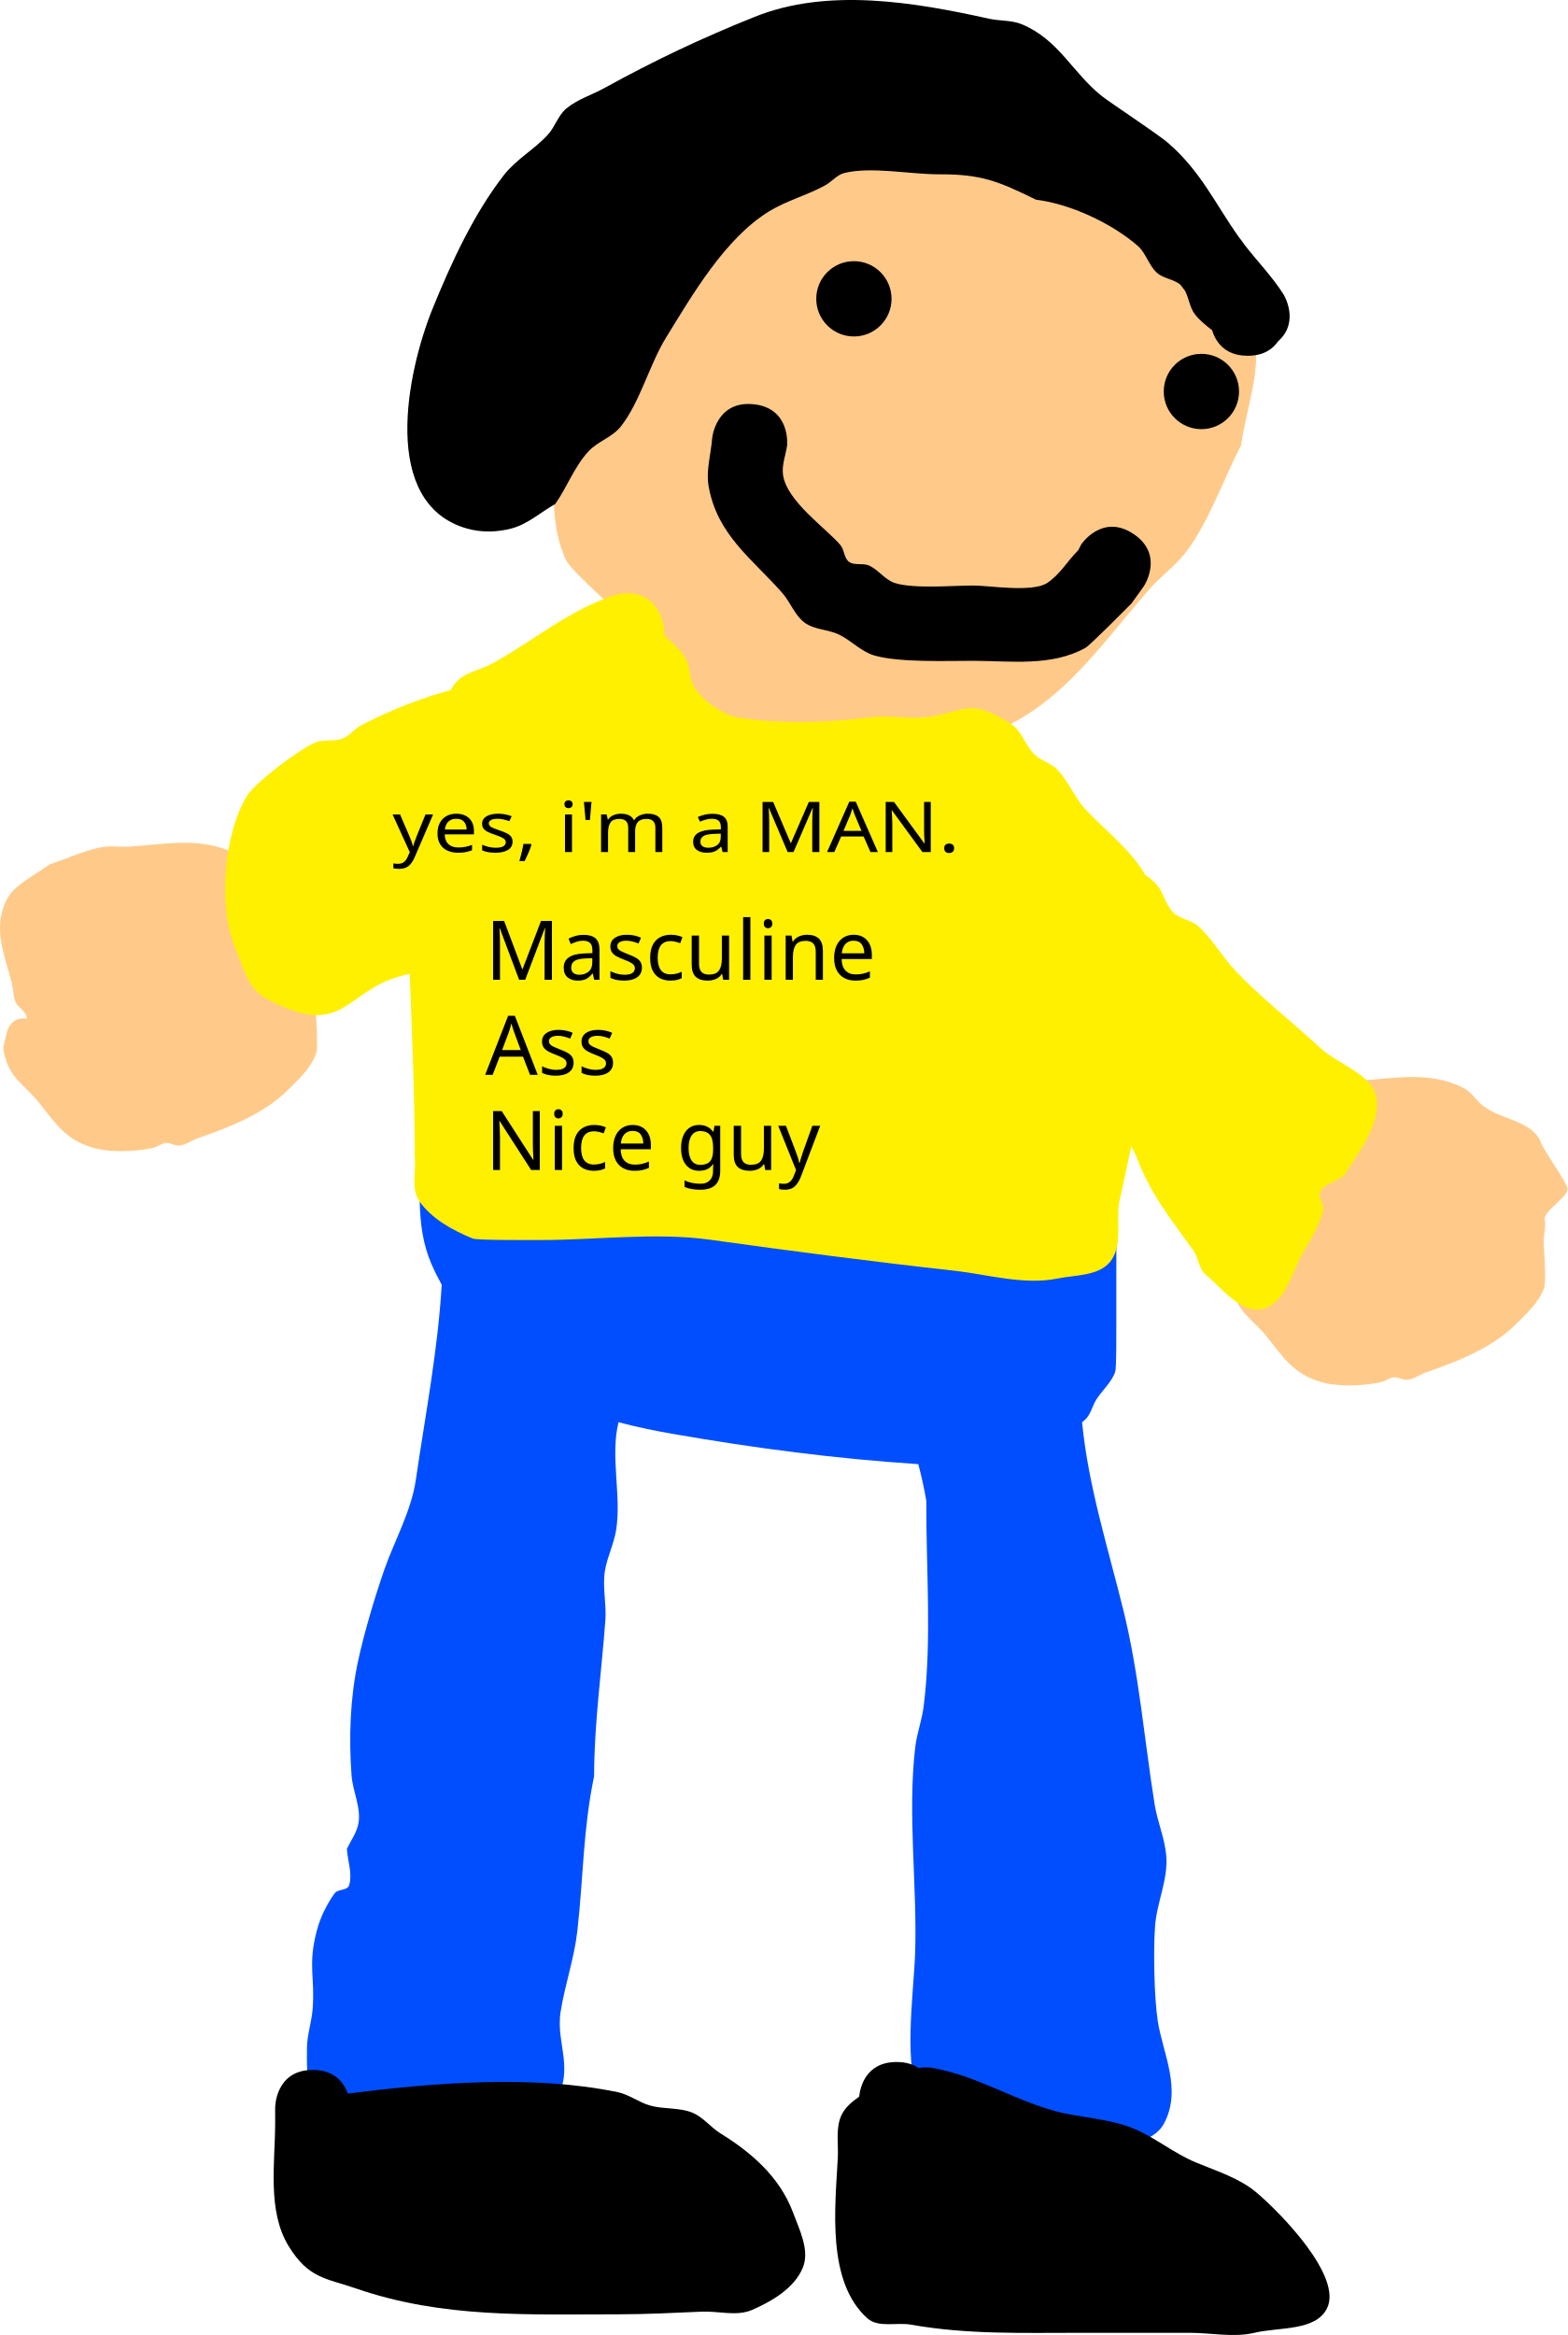
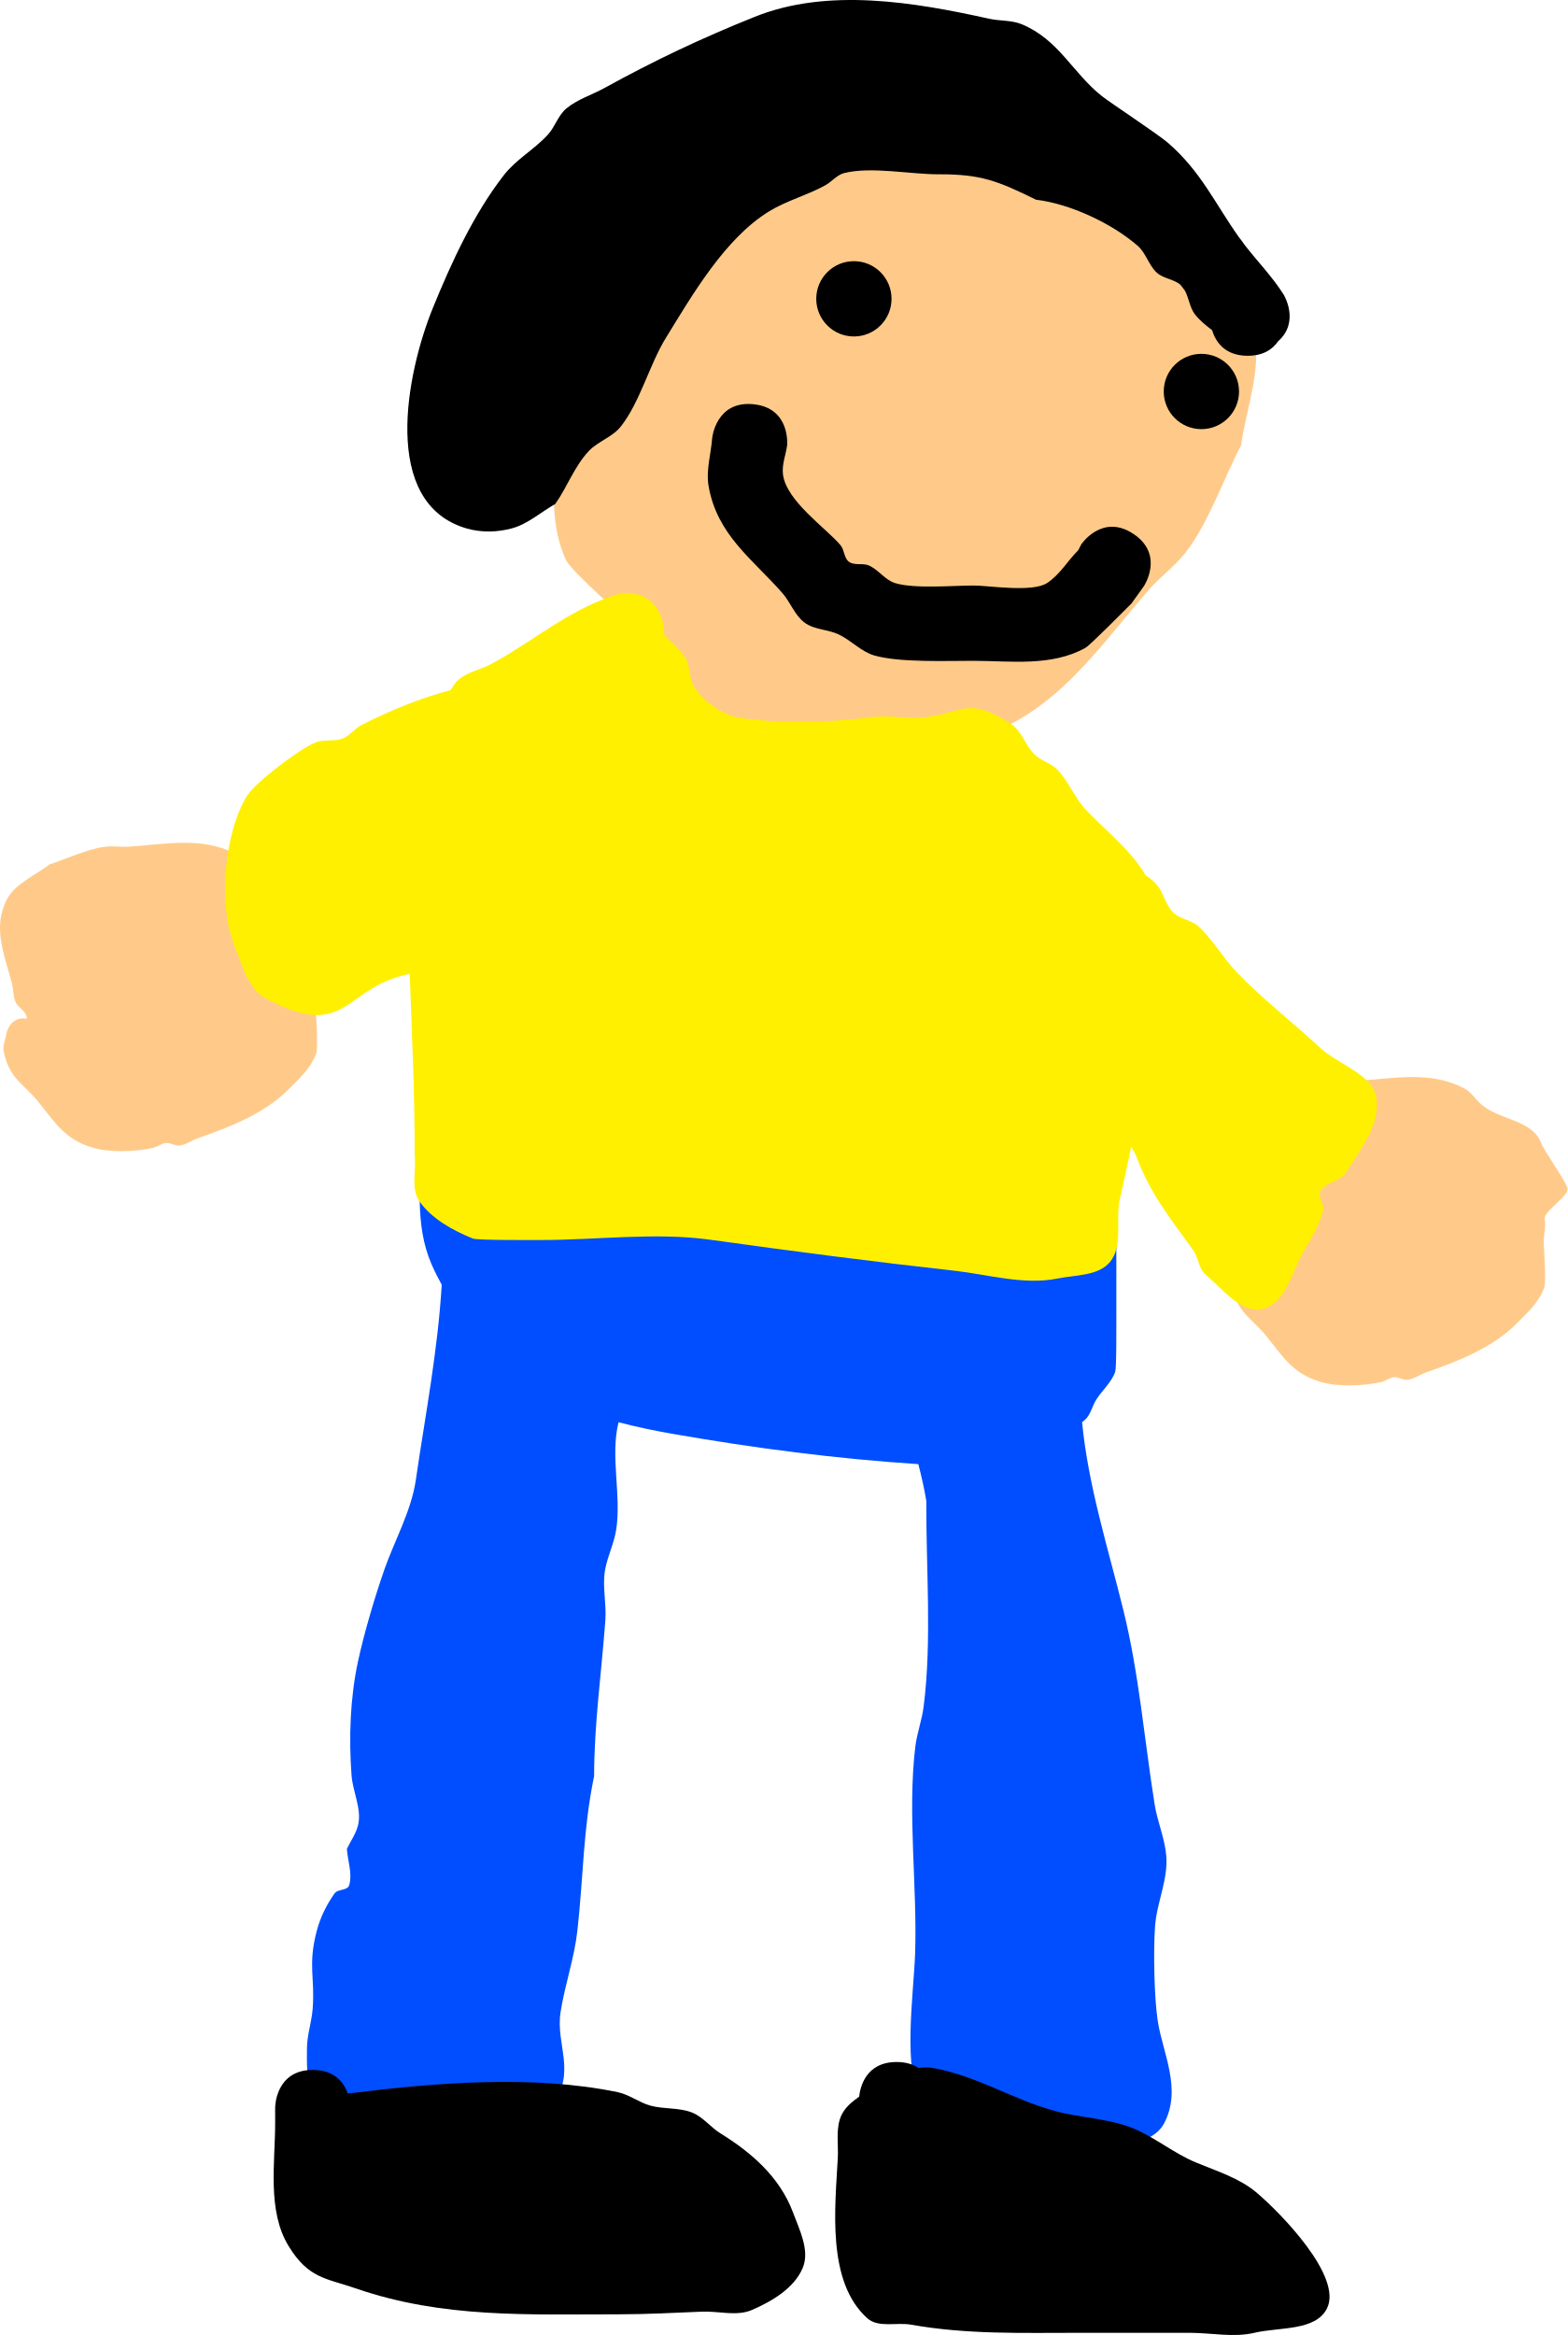
<svg xmlns="http://www.w3.org/2000/svg" version="1.1" width="156.162" height="232.58" viewBox="0,0,156.162,232.58">
-   <g transform="translate(-161.9188,-72.84776)">
-     <g data-paper-data="{&quot;isPaintingLayer&quot;:true}" fill-rule="nonzero" stroke="none" stroke-linecap="butt" stroke-linejoin="miter" stroke-miterlimit="10" stroke-dasharray="" stroke-dashoffset="0" style="mix-blend-mode: normal">
-       <path d="M273.834,233.258c1.567,6.38 2.074,12.829 3.106,19.312c0.275,1.727 0.998,3.341 1.156,5.089c0.215,2.378 -0.94,4.666 -1.113,7.049c-0.171,2.354 -0.1,6.994 0.264,9.411c0.484,3.211 2.46,6.824 0.623,10.251c-0.808,1.508 -2.606,1.739 -3.908,2.609c-2.15,0.005 -4.321,0.376 -6.449,0.014c-3.141,-0.535 -6.536,-2.768 -9.729,-3.626c-1.357,-0.365 -3.285,0.304 -4.074,-1.076c-1.906,-3.337 -0.772,-10.812 -0.632,-14.822c0.235,-6.725 -0.778,-13.959 0.02,-20.622c0.163,-1.36 0.657,-2.642 0.83,-4c0.841,-6.602 0.234,-13.826 0.268,-20.506c-0.208,-1.234 -0.481,-2.453 -0.796,-3.656c-8.311,-0.545 -16.259,-1.586 -24.433,-3.009c-1.61,-0.28 -3.526,-0.661 -5.432,-1.164c-0.846,3.421 0.307,7.283 -0.237,10.727c-0.218,1.381 -0.865,2.625 -1.106,4c-0.287,1.63 0.155,3.339 0.032,4.998c-0.385,5.209 -1.116,10.304 -1.122,15.526c-1.108,5.341 -1.056,9.922 -1.666,15.391c-0.307,2.753 -1.24,5.357 -1.67,8.085c-0.523,3.313 1.634,5.945 -0.871,9.384c-1.056,1.45 -3.12,0.992 -4.72,1.08c-0.939,0.052 -1.83,-0.562 -2.766,-0.667c-2.244,-0.252 -6.23,-0.543 -8.429,0.174c-1.475,0.481 -2.738,2.515 -4.231,2.124c-1.661,-0.434 -2.838,-2.452 -3.718,-4.204c-0.617,-1.23 -0.538,-2.827 -0.533,-4.264c0.005,-1.319 0.461,-2.586 0.565,-3.899c0.251,-3.2 -0.494,-4.343 0.408,-7.789c0.357,-1.363 0.997,-2.634 1.766,-3.722c0.355,-0.503 1.304,-0.242 1.478,-0.868c0.316,-1.135 -0.16,-2.387 -0.241,-3.58c0.369,-0.778 0.889,-1.477 1.106,-2.333c0.41,-1.613 -0.518,-3.321 -0.642,-5.001c-0.276,-3.739 -0.14,-7.685 0.639,-11.316c0.625,-2.913 1.727,-6.589 2.648,-9.219c0.978,-2.794 2.666,-5.8 3.11,-8.837c0.957,-6.549 2.19,-12.86 2.587,-19.481c-0.397,-0.721 -0.744,-1.425 -1.03,-2.085c-1.69,-3.901 -1.058,-8.254 -1.027,-12.324c1.078,-3.276 3.058,-5.85 4.65,-8.938l0.907,-1.515c0,0 1.392,-2.31 4.175,-1.155c0.364,0.151 0.656,0.321 0.889,0.504c4.257,-0.576 8.608,-0.318 12.932,-0.318c6.824,0 13.493,-0.116 20.21,0.962c1.707,0.274 3.511,-0.047 5.206,0.272c0.725,0.137 1.218,0.759 1.936,0.918c0.713,0.158 1.501,-0.161 2.213,0c2.642,0.596 2.868,1.317 5.668,1.295c1.978,-0.182 8.008,-0.89 9.423,0.183c1.638,1.242 1.052,5.866 1.052,7.675c0,6.045 0,12.089 0,18.134c0,0.953 0.021,4.648 -0.113,5.051c-0.342,1.026 -1.289,1.841 -1.888,2.782c-0.434,0.681 -0.545,1.544 -1.208,2.083c-0.068,0.055 -0.136,0.109 -0.204,0.162c0.612,6.369 2.629,12.68 4.119,18.749z" fill="#004eff" stroke-width="0.5" />
-       <path d="M286.934,197.653c-0.018,-0.129 -0.048,-0.255 -0.099,-0.375c-0.21,-0.505 -0.808,-0.778 -1.03,-1.279c-0.256,-0.576 -0.205,-1.245 -0.362,-1.855c-0.727,-2.817 -2.012,-5.622 -0.454,-8.475c0.805,-1.474 2.94,-2.412 4.219,-3.404c1.653,-0.509 3.764,-1.544 5.52,-1.744c0.803,-0.091 1.619,0.044 2.425,-0.01c3.536,-0.235 7.252,-1.04 10.631,0.745c0.628,0.332 1.044,0.963 1.551,1.46c1.749,1.71 5.19,1.592 6.092,3.942c0.348,0.908 2.331,3.597 2.637,4.52c0.253,0.763 -2.421,2.325 -2.267,3.114c0.147,0.751 -0.104,1.528 -0.099,2.292c0.001,0.224 0.279,3.931 0.048,4.539c-0.6,1.582 -1.777,2.576 -2.908,3.716c-2.367,2.307 -5.751,3.628 -8.832,4.7c-0.622,0.216 -1.179,0.644 -1.83,0.743c-0.466,0.071 -0.921,-0.291 -1.391,-0.251c-0.446,0.038 -0.82,0.375 -1.257,0.475c-1.731,0.395 -4.322,0.509 -6.056,-0.011c-2.743,-0.823 -3.705,-2.455 -5.353,-4.504c-1.502,-1.866 -2.944,-2.344 -3.495,-5.058c-0.125,-0.615 0.188,-1.241 0.281,-1.862c0,0 0.34,-1.702 2.027,-1.418z" fill="#ffca89" stroke-width="0.5" />
-       <path d="M164.601,174.32c-0.018,-0.129 -0.048,-0.255 -0.098,-0.375c-0.21,-0.505 -0.808,-0.778 -1.03,-1.279c-0.256,-0.576 -0.205,-1.245 -0.362,-1.855c-0.727,-2.817 -2.012,-5.622 -0.454,-8.475c0.805,-1.474 2.94,-2.412 4.219,-3.404c1.653,-0.509 3.764,-1.544 5.52,-1.744c0.803,-0.091 1.619,0.044 2.425,-0.01c3.536,-0.235 7.252,-1.04 10.631,0.745c0.628,0.332 1.044,0.963 1.551,1.46c1.749,1.71 5.19,1.592 6.092,3.942c0.348,0.908 2.331,3.597 2.637,4.52c0.253,0.763 -2.421,2.325 -2.267,3.114c0.147,0.751 -0.104,1.528 -0.099,2.292c0.001,0.224 0.279,3.931 0.048,4.539c-0.6,1.582 -1.777,2.576 -2.908,3.716c-2.367,2.307 -5.751,3.628 -8.832,4.7c-0.622,0.216 -1.179,0.644 -1.83,0.743c-0.466,0.071 -0.921,-0.291 -1.391,-0.251c-0.446,0.038 -0.82,0.375 -1.257,0.475c-1.731,0.395 -4.322,0.509 -6.055,-0.011c-2.743,-0.823 -3.705,-2.455 -5.353,-4.504c-1.502,-1.866 -2.944,-2.344 -3.495,-5.058c-0.125,-0.615 0.188,-1.241 0.281,-1.862c0,0 0.34,-1.702 2.027,-1.418z" fill="#ffca89" stroke-width="0.5" />
-       <path d="M266.122,91.023c0.219,0.164 0.45,0.306 0.702,0.41c1.06,0.437 2.351,-0.043 3.421,0.369c1.233,0.474 2.149,1.542 3.286,2.213c5.253,3.097 11.315,5.349 13.234,11.887c0.992,3.377 -0.783,7.932 -1.207,11.298c-1.697,3.204 -3.29,7.867 -5.597,10.765c-1.055,1.326 -2.464,2.334 -3.58,3.609c-4.892,5.589 -9.207,12.29 -16.86,14.652c-1.422,0.439 -2.974,0.119 -4.463,0.136c-5.127,0.059 -10.051,5.332 -14.87,3.187c-1.861,-0.829 -8.787,-1.876 -10.608,-2.791c-1.506,-0.757 0.142,-7.033 -1.256,-7.974c-1.33,-0.895 -2.11,-2.418 -3.25,-3.545c-0.334,-0.33 -6.24,-5.413 -6.799,-6.655c-1.455,-3.233 -1.185,-6.451 -1.198,-9.817c0.089,-6.927 3.147,-13.899 6.125,-20.055c0.601,-1.242 0.793,-2.702 1.611,-3.814c0.585,-0.796 1.797,-0.935 2.434,-1.689c0.606,-0.717 0.66,-1.772 1.16,-2.567c1.981,-3.151 5.65,-7.16 8.991,-8.959c5.285,-2.846 9.13,-1.852 14.608,-1.259c4.992,0.54 7.838,-0.889 12.676,2.317c1.097,0.727 1.562,2.118 2.342,3.177c0,0 2.018,3.027 -0.903,5.106z" fill="#ffca89" stroke-width="0.5" />
-       <path d="M289.239,106.845c-0.529,0.772 -1.443,1.44 -3.026,1.44c-2.335,0 -3.216,-1.453 -3.548,-2.55c-0.616,-0.474 -1.222,-0.957 -1.699,-1.564c-0.531,-0.675 -0.608,-1.639 -1.014,-2.386c-0.15,-0.187 -0.297,-0.377 -0.44,-0.569c-0.652,-0.569 -1.704,-0.614 -2.352,-1.206c-0.809,-0.739 -1.08,-1.958 -1.906,-2.677c-2.603,-2.265 -6.775,-4.195 -10.128,-4.593c-3.836,-1.891 -5.53,-2.547 -9.683,-2.531c-2.811,0.01 -6.74,-0.795 -9.422,-0.126c-0.726,0.181 -1.23,0.858 -1.885,1.22c-1.793,0.993 -3.83,1.515 -5.579,2.583c-4.419,2.699 -7.663,8.33 -10.301,12.608c-1.631,2.646 -2.583,6.419 -4.495,8.839c-0.833,1.054 -2.278,1.474 -3.199,2.453c-1.421,1.512 -2.134,3.564 -3.329,5.26c-1.43,0.807 -2.707,1.982 -4.289,2.421c-1.451,0.403 -3.069,0.441 -4.516,0.025c-8.687,-2.494 -5.987,-15.586 -3.396,-21.95c1.83,-4.494 4.074,-9.391 7.092,-13.265c1.217,-1.562 3.042,-2.554 4.376,-4.018c0.718,-0.788 1.023,-1.934 1.846,-2.613c1.106,-0.912 2.534,-1.342 3.789,-2.033c4.973,-2.741 9.665,-4.965 14.95,-7.081c7.291,-2.945 15.935,-1.464 23.371,0.182c1.072,0.237 2.234,0.129 3.249,0.549c3.685,1.526 5.061,4.845 7.995,7.169c0.792,0.627 5.568,3.778 6.552,4.627c3.288,2.836 4.703,6.058 7.085,9.415c0.19,0.231 0.366,0.474 0.535,0.723c1.285,1.67 2.779,3.187 3.905,4.967c0,0 1.689,2.703 -0.539,4.682z" fill="#000000" stroke-width="0.5" />
-       <path d="M243.232,102.612c0,-2.071 1.679,-3.75 3.75,-3.75c2.071,0 3.75,1.679 3.75,3.75c0,2.071 -1.679,3.75 -3.75,3.75c-2.071,0 -3.75,-1.679 -3.75,-3.75z" fill="#000000" stroke-width="0.5" />
-       <path d="M277.848,111.843c0,-2.071 1.679,-3.75 3.75,-3.75c2.071,0 3.75,1.679 3.75,3.75c0,2.071 -1.679,3.75 -3.75,3.75c-2.071,0 -3.75,-1.679 -3.75,-3.75z" fill="#000000" stroke-width="0.5" />
-       <path d="M274.832,126.03c3.12,2.08 1.04,5.2 1.04,5.2l-1.238,1.725c-0.664,0.664 -4.119,4.161 -4.596,4.427c-3.382,1.882 -7.46,1.293 -11.133,1.287c-2.718,-0.004 -7.375,0.189 -9.88,-0.53c-1.326,-0.381 -2.318,-1.514 -3.567,-2.101c-1.078,-0.507 -2.42,-0.46 -3.379,-1.167c-0.994,-0.732 -1.412,-2.032 -2.228,-2.959c-2.981,-3.391 -6.485,-5.768 -7.341,-10.629c-0.279,-1.585 0.237,-3.209 0.356,-4.814c0,0 0.373,-3.731 4.105,-3.358c3.731,0.373 3.358,4.105 3.358,4.105c-0.138,0.959 -0.531,1.916 -0.413,2.878c0.327,2.673 4.343,5.387 5.736,7.063c0.396,0.477 0.344,1.297 0.849,1.656c0.554,0.394 1.388,0.087 2.005,0.372c0.945,0.435 1.592,1.442 2.587,1.745c1.913,0.583 5.727,0.243 7.812,0.239c1.495,-0.002 5.851,0.719 7.329,-0.251c1.254,-0.823 2.036,-2.205 3.096,-3.266l0.301,-0.582c0,0 2.08,-3.12 5.2,-1.04z" fill="#000000" stroke-width="0.5" />
-       <path d="M277.47,161.394c0.447,0.787 0.692,1.731 1.342,2.361c0.686,0.666 1.818,0.725 2.515,1.379c1.419,1.332 2.396,3.074 3.735,4.486c2.524,2.664 5.658,5.07 8.339,7.571c1.882,1.756 5.436,2.678 5.671,5.242c0.238,2.596 -1.685,4.983 -3.059,7.199c-0.55,0.888 -2.002,0.941 -2.539,1.837c-0.346,0.577 0.408,1.354 0.235,2.004c-0.356,1.336 -1.044,2.573 -1.767,3.752c-1.275,2.078 -1.846,5.37 -4.205,5.983c-2.147,0.558 -4.018,-1.98 -5.719,-3.404c-0.691,-0.579 -0.701,-1.677 -1.225,-2.41c-2.382,-3.334 -4.233,-5.527 -5.709,-9.437c-0.143,-0.305 -0.303,-0.603 -0.478,-0.892c-0.379,1.871 -0.79,3.732 -1.204,5.572c-0.298,1.965 0.36,4.353 -0.895,5.894c-1.161,1.427 -3.457,1.3 -5.259,1.668c-3.314,0.677 -6.991,-0.417 -10.218,-0.775c-8.179,-0.908 -16.337,-1.97 -24.414,-3.098c-5.325,-0.744 -11.384,0.036 -16.788,0.036c-1.069,0 -6.37,0.032 -6.803,-0.145c-2.002,-0.818 -4.077,-1.942 -5.323,-3.71c-0.871,-1.236 -0.313,-3.007 -0.47,-4.51c0,-6.082 -0.276,-12.105 -0.497,-18.154c-0.274,0.066 -0.548,0.133 -0.82,0.205c-5.772,1.515 -5.698,6.49 -13.564,2.215c-1.729,-0.94 -2.272,-3.253 -3.025,-5.071c-1.705,-4.112 -1.102,-11.337 1.205,-15.086c0.791,-1.286 5.165,-4.63 6.805,-5.304c0.838,-0.345 1.845,-0.063 2.692,-0.385c0.74,-0.281 1.23,-1.017 1.936,-1.373c2.885,-1.453 5.769,-2.635 8.853,-3.465c0.233,-0.405 0.485,-0.792 0.843,-1.081c0.949,-0.765 2.236,-0.981 3.304,-1.568c4.265,-2.344 7.408,-5.188 12.139,-6.799c0,0 3.558,-1.186 4.743,2.372c0.2,0.6 0.265,1.133 0.235,1.604c0.753,0.733 1.588,1.404 2.132,2.296c0.486,0.797 0.322,1.873 0.769,2.692c0.837,1.533 2.842,2.888 4.473,3.234c4.693,0.672 8.8,0.498 13.424,-0.06c1.766,-0.213 3.572,0.238 5.336,0.006c3.958,-0.522 4.147,-2.018 8.389,0.658c1.092,0.689 1.45,2.157 2.37,3.062c0.663,0.652 1.687,0.87 2.32,1.551c1.096,1.179 1.685,2.771 2.788,3.944c1.998,2.122 4.519,4.037 5.948,6.535c0.923,0.547 1.437,1.369 1.437,1.369z" fill="#fff000" stroke-width="0.5" />
-       <text transform="translate(201.0164,157.7146) scale(0.19834,0.17472)" font-size="40" xml:space="preserve" fill="#000000" fill-rule="nonzero" stroke="none" stroke-width="1" stroke-linecap="butt" stroke-linejoin="miter" stroke-miterlimit="10" stroke-dasharray="" stroke-dashoffset="0" font-family="Archivo Black" font-weight="normal" text-anchor="start" style="mix-blend-mode: normal">
-         <tspan x="0" dy="0">yes, i'm a MAN.</tspan>
-       </text>
-       <text transform="translate(210.2483,170.4382) scale(0.20526,0.20526)" font-size="40" xml:space="preserve" fill="#000000" fill-rule="nonzero" stroke="none" stroke-width="1" stroke-linecap="butt" stroke-linejoin="miter" stroke-miterlimit="10" stroke-dasharray="" stroke-dashoffset="0" font-family="Archivo Black" font-weight="normal" text-anchor="start" style="mix-blend-mode: normal">
-         <tspan x="0" dy="0">Masculine </tspan>
-         <tspan x="0" dy="46.15px">Ass</tspan>
-         <tspan x="0" dy="46.15px">Nice guy</tspan>
-       </text>
-       <path d="M193.08,279.025c2.197,0 3.107,1.287 3.484,2.353c8.646,-1.086 18.464,-1.887 26.899,-0.136c1.145,0.238 2.115,1.029 3.243,1.338c1.354,0.371 2.85,0.173 4.155,0.69c1.088,0.431 1.834,1.462 2.83,2.077c2.991,1.845 5.889,4.296 7.223,7.868c0.654,1.753 1.695,3.802 0.972,5.527c-0.845,2.016 -3.042,3.317 -5.047,4.188c-1.525,0.663 -3.324,0.104 -4.986,0.172c-2.748,0.114 -5.497,0.263 -8.247,0.264c-9.047,0 -17.55,0.409 -26.18,-2.559c-3.048,-1.048 -4.766,-0.993 -6.757,-4.236c-2.155,-3.511 -1.34,-8.344 -1.34,-12.218v-1.579c0,0 0,-3.75 3.75,-3.75z" fill="#000000" stroke-width="0.5" />
-       <path d="M247.507,281.686c0.093,-0.889 0.631,-3.45 3.73,-3.45c0.946,0 1.653,0.238 2.182,0.595c0.744,-0.115 1.329,-0.018 1.329,-0.018c4.459,0.779 7.913,3.096 12.195,4.287c2.584,0.719 5.374,0.727 7.855,1.746c2.193,0.901 4.06,2.487 6.25,3.394c2.086,0.865 4.343,1.558 6.066,3.018c2.3,1.949 8.598,8.333 6.992,11.528c-1.14,2.268 -4.749,1.837 -7.219,2.422c-2.089,0.495 -4.294,0.002 -6.441,0.002c-3.684,0 -7.368,0 -11.053,0c-5.681,0 -11.13,0.18 -16.711,-0.81c-1.446,-0.257 -3.264,0.34 -4.36,-0.638c-4.083,-3.646 -3.202,-11.089 -2.943,-15.986c0.076,-1.44 -0.249,-3.019 0.396,-4.309c0.374,-0.747 1.033,-1.278 1.729,-1.781z" fill="#000000" stroke-width="0.5" />
+   <g transform="translate(-241.9188,-72.84773)">
+     <g data-paper-data="{&quot;isPaintingLayer&quot;:true}" fill-rule="nonzero" stroke="none" stroke-width="0.5" stroke-linecap="butt" stroke-linejoin="miter" stroke-miterlimit="10" stroke-dasharray="" stroke-dashoffset="0" style="mix-blend-mode: normal">
+       <path d="M353.834,233.258c1.567,6.38 2.074,12.829 3.106,19.312c0.275,1.727 0.998,3.341 1.156,5.089c0.215,2.378 -0.94,4.666 -1.113,7.049c-0.171,2.354 -0.1,6.994 0.264,9.411c0.484,3.211 2.46,6.824 0.623,10.251c-0.808,1.508 -2.606,1.739 -3.908,2.609c-2.15,0.005 -4.321,0.376 -6.449,0.014c-3.141,-0.535 -6.536,-2.768 -9.729,-3.626c-1.357,-0.365 -3.285,0.304 -4.074,-1.076c-1.906,-3.337 -0.772,-10.812 -0.632,-14.822c0.235,-6.725 -0.778,-13.959 0.02,-20.622c0.163,-1.36 0.657,-2.642 0.83,-4c0.841,-6.602 0.234,-13.826 0.268,-20.506c-0.208,-1.234 -0.481,-2.453 -0.796,-3.656c-8.311,-0.545 -16.259,-1.586 -24.433,-3.009c-1.61,-0.28 -3.526,-0.661 -5.432,-1.164c-0.846,3.421 0.307,7.283 -0.237,10.727c-0.218,1.381 -0.865,2.625 -1.106,4c-0.287,1.63 0.155,3.339 0.032,4.998c-0.385,5.209 -1.116,10.304 -1.122,15.526c-1.108,5.341 -1.056,9.922 -1.666,15.391c-0.307,2.753 -1.24,5.357 -1.67,8.085c-0.523,3.313 1.634,5.945 -0.871,9.384c-1.056,1.45 -3.12,0.992 -4.72,1.08c-0.939,0.052 -1.83,-0.562 -2.766,-0.667c-2.244,-0.252 -6.23,-0.543 -8.429,0.174c-1.475,0.481 -2.738,2.515 -4.231,2.124c-1.661,-0.434 -2.838,-2.452 -3.718,-4.204c-0.617,-1.23 -0.538,-2.827 -0.533,-4.264c0.005,-1.319 0.461,-2.586 0.565,-3.899c0.251,-3.2 -0.494,-4.343 0.408,-7.789c0.357,-1.363 0.997,-2.634 1.766,-3.722c0.355,-0.503 1.304,-0.242 1.478,-0.868c0.316,-1.135 -0.16,-2.387 -0.241,-3.58c0.369,-0.778 0.889,-1.477 1.106,-2.333c0.41,-1.613 -0.518,-3.321 -0.642,-5.001c-0.276,-3.739 -0.14,-7.685 0.639,-11.316c0.625,-2.913 1.727,-6.589 2.648,-9.219c0.978,-2.794 2.666,-5.8 3.11,-8.837c0.957,-6.549 2.19,-12.86 2.587,-19.481c-0.397,-0.721 -0.744,-1.425 -1.03,-2.085c-1.69,-3.901 -1.058,-8.254 -1.027,-12.324c1.078,-3.276 3.058,-5.85 4.65,-8.938l0.907,-1.515c0,0 1.392,-2.31 4.175,-1.155c0.364,0.151 0.656,0.321 0.889,0.504c4.257,-0.576 8.608,-0.318 12.932,-0.318c6.824,0 13.493,-0.116 20.21,0.962c1.707,0.274 3.511,-0.047 5.206,0.272c0.725,0.137 1.218,0.759 1.936,0.918c0.713,0.158 1.501,-0.161 2.213,0c2.642,0.596 2.868,1.317 5.668,1.295c1.978,-0.182 8.008,-0.89 9.423,0.183c1.638,1.242 1.052,5.866 1.052,7.675c0,6.045 0,12.089 0,18.134c0,0.953 0.021,4.648 -0.113,5.051c-0.342,1.026 -1.289,1.841 -1.888,2.782c-0.434,0.681 -0.545,1.544 -1.208,2.083c-0.068,0.055 -0.136,0.109 -0.204,0.162c0.612,6.369 2.629,12.68 4.119,18.749z" fill="#004eff" />
+       <path d="M366.934,197.653c-0.018,-0.129 -0.048,-0.255 -0.099,-0.375c-0.21,-0.505 -0.808,-0.778 -1.03,-1.279c-0.256,-0.576 -0.205,-1.245 -0.362,-1.855c-0.727,-2.817 -2.012,-5.622 -0.454,-8.475c0.805,-1.474 2.94,-2.412 4.219,-3.404c1.653,-0.509 3.764,-1.544 5.52,-1.744c0.803,-0.091 1.619,0.044 2.425,-0.01c3.536,-0.235 7.252,-1.04 10.631,0.745c0.628,0.332 1.044,0.963 1.551,1.46c1.749,1.71 5.19,1.592 6.092,3.942c0.348,0.908 2.331,3.597 2.637,4.52c0.253,0.763 -2.421,2.325 -2.267,3.114c0.147,0.751 -0.104,1.528 -0.099,2.292c0.001,0.224 0.279,3.931 0.048,4.539c-0.6,1.582 -1.777,2.576 -2.908,3.716c-2.367,2.307 -5.751,3.628 -8.832,4.7c-0.622,0.216 -1.179,0.644 -1.83,0.743c-0.466,0.071 -0.921,-0.291 -1.391,-0.251c-0.446,0.038 -0.82,0.375 -1.257,0.475c-1.731,0.395 -4.322,0.509 -6.056,-0.011c-2.743,-0.823 -3.705,-2.455 -5.353,-4.504c-1.502,-1.866 -2.944,-2.344 -3.495,-5.058c-0.125,-0.615 0.188,-1.241 0.281,-1.862c0,0 0.34,-1.702 2.027,-1.418z" fill="#ffca89" />
+       <path d="M244.601,174.32c-0.018,-0.129 -0.048,-0.255 -0.098,-0.375c-0.21,-0.505 -0.808,-0.778 -1.03,-1.279c-0.256,-0.576 -0.205,-1.245 -0.362,-1.855c-0.727,-2.817 -2.012,-5.622 -0.454,-8.475c0.805,-1.474 2.94,-2.412 4.219,-3.404c1.653,-0.509 3.764,-1.544 5.52,-1.744c0.803,-0.091 1.619,0.044 2.425,-0.01c3.536,-0.235 7.252,-1.04 10.631,0.745c0.628,0.332 1.044,0.963 1.551,1.46c1.749,1.71 5.19,1.592 6.092,3.942c0.348,0.908 2.331,3.597 2.637,4.52c0.253,0.763 -2.421,2.325 -2.267,3.114c0.147,0.751 -0.104,1.528 -0.099,2.292c0.001,0.224 0.279,3.931 0.048,4.539c-0.6,1.582 -1.777,2.576 -2.908,3.716c-2.367,2.307 -5.751,3.628 -8.832,4.7c-0.622,0.216 -1.179,0.644 -1.83,0.743c-0.466,0.071 -0.921,-0.291 -1.391,-0.251c-0.446,0.038 -0.82,0.375 -1.257,0.475c-1.731,0.395 -4.322,0.509 -6.055,-0.011c-2.743,-0.823 -3.705,-2.455 -5.353,-4.504c-1.502,-1.866 -2.944,-2.344 -3.495,-5.058c-0.125,-0.615 0.188,-1.241 0.281,-1.862c0,0 0.34,-1.702 2.027,-1.418z" fill="#ffca89" />
+       <path d="M346.122,91.023c0.219,0.164 0.45,0.306 0.702,0.41c1.06,0.437 2.351,-0.043 3.421,0.369c1.233,0.474 2.149,1.542 3.286,2.213c5.253,3.097 11.315,5.349 13.234,11.887c0.992,3.377 -0.783,7.932 -1.207,11.298c-1.697,3.204 -3.29,7.867 -5.597,10.765c-1.055,1.326 -2.464,2.334 -3.58,3.609c-4.892,5.589 -9.207,12.29 -16.86,14.652c-1.422,0.439 -2.974,0.119 -4.463,0.136c-5.127,0.059 -10.051,5.332 -14.87,3.187c-1.861,-0.829 -8.787,-1.876 -10.608,-2.791c-1.506,-0.757 0.142,-7.033 -1.256,-7.974c-1.33,-0.895 -2.11,-2.418 -3.25,-3.545c-0.334,-0.33 -6.24,-5.413 -6.799,-6.655c-1.455,-3.233 -1.185,-6.451 -1.198,-9.817c0.089,-6.927 3.147,-13.899 6.125,-20.055c0.601,-1.242 0.793,-2.702 1.611,-3.814c0.585,-0.796 1.797,-0.935 2.434,-1.689c0.606,-0.717 0.66,-1.772 1.16,-2.567c1.981,-3.151 5.65,-7.16 8.991,-8.959c5.285,-2.846 9.13,-1.852 14.608,-1.259c4.992,0.54 7.838,-0.889 12.676,2.317c1.097,0.727 1.562,2.118 2.342,3.177c0,0 2.018,3.027 -0.903,5.106z" fill="#ffca89" />
+       <path d="M369.239,106.845c-0.529,0.772 -1.443,1.44 -3.026,1.44c-2.335,0 -3.216,-1.453 -3.548,-2.55c-0.616,-0.474 -1.222,-0.957 -1.699,-1.564c-0.531,-0.675 -0.608,-1.639 -1.014,-2.386c-0.15,-0.187 -0.297,-0.377 -0.44,-0.569c-0.652,-0.569 -1.704,-0.614 -2.352,-1.206c-0.809,-0.739 -1.08,-1.958 -1.906,-2.677c-2.603,-2.265 -6.775,-4.195 -10.128,-4.593c-3.836,-1.891 -5.53,-2.547 -9.683,-2.531c-2.811,0.01 -6.74,-0.795 -9.422,-0.126c-0.726,0.181 -1.23,0.858 -1.885,1.22c-1.793,0.993 -3.83,1.515 -5.579,2.583c-4.419,2.699 -7.663,8.33 -10.301,12.608c-1.631,2.646 -2.583,6.419 -4.495,8.839c-0.833,1.054 -2.278,1.474 -3.199,2.453c-1.421,1.512 -2.134,3.564 -3.329,5.26c-1.43,0.807 -2.707,1.982 -4.289,2.421c-1.451,0.403 -3.069,0.441 -4.516,0.025c-8.687,-2.494 -5.987,-15.586 -3.396,-21.95c1.83,-4.494 4.074,-9.391 7.092,-13.265c1.217,-1.562 3.042,-2.554 4.376,-4.018c0.718,-0.788 1.023,-1.934 1.846,-2.613c1.106,-0.912 2.534,-1.342 3.789,-2.033c4.973,-2.741 9.665,-4.965 14.95,-7.081c7.291,-2.945 15.935,-1.464 23.371,0.182c1.072,0.237 2.234,0.129 3.249,0.549c3.685,1.526 5.061,4.845 7.995,7.169c0.792,0.627 5.568,3.778 6.552,4.627c3.288,2.836 4.703,6.058 7.085,9.415c0.19,0.231 0.366,0.474 0.535,0.723c1.285,1.67 2.779,3.187 3.905,4.967c0,0 1.689,2.703 -0.539,4.682z" fill="#000000" />
+       <path d="M323.232,102.612c0,-2.071 1.679,-3.75 3.75,-3.75c2.071,0 3.75,1.679 3.75,3.75c0,2.071 -1.679,3.75 -3.75,3.75c-2.071,0 -3.75,-1.679 -3.75,-3.75z" fill="#000000" />
+       <path d="M357.848,111.843c0,-2.071 1.679,-3.75 3.75,-3.75c2.071,0 3.75,1.679 3.75,3.75c0,2.071 -1.679,3.75 -3.75,3.75c-2.071,0 -3.75,-1.679 -3.75,-3.75z" fill="#000000" />
+       <path d="M354.832,126.03c3.12,2.08 1.04,5.2 1.04,5.2l-1.238,1.725c-0.664,0.664 -4.119,4.161 -4.596,4.427c-3.382,1.882 -7.46,1.293 -11.133,1.287c-2.718,-0.004 -7.375,0.189 -9.88,-0.53c-1.326,-0.381 -2.318,-1.514 -3.567,-2.101c-1.078,-0.507 -2.42,-0.46 -3.379,-1.167c-0.994,-0.732 -1.412,-2.032 -2.228,-2.959c-2.981,-3.391 -6.485,-5.768 -7.341,-10.629c-0.279,-1.585 0.237,-3.209 0.356,-4.814c0,0 0.373,-3.731 4.105,-3.358c3.731,0.373 3.358,4.105 3.358,4.105c-0.138,0.959 -0.531,1.916 -0.413,2.878c0.327,2.673 4.343,5.387 5.736,7.063c0.396,0.477 0.344,1.297 0.849,1.656c0.554,0.394 1.388,0.087 2.005,0.372c0.945,0.435 1.592,1.442 2.587,1.745c1.913,0.583 5.727,0.243 7.812,0.239c1.495,-0.002 5.851,0.719 7.329,-0.251c1.254,-0.823 2.036,-2.205 3.096,-3.266l0.301,-0.582c0,0 2.08,-3.12 5.2,-1.04z" fill="#000000" />
+       <path d="M357.47,161.394c0.447,0.787 0.692,1.731 1.342,2.361c0.686,0.666 1.818,0.725 2.515,1.379c1.419,1.332 2.396,3.074 3.735,4.486c2.524,2.664 5.658,5.07 8.339,7.571c1.882,1.756 5.436,2.678 5.671,5.242c0.238,2.596 -1.685,4.983 -3.059,7.199c-0.55,0.888 -2.002,0.941 -2.539,1.837c-0.346,0.577 0.408,1.354 0.235,2.004c-0.356,1.336 -1.044,2.573 -1.767,3.752c-1.275,2.078 -1.846,5.37 -4.205,5.983c-2.147,0.558 -4.018,-1.98 -5.719,-3.404c-0.691,-0.579 -0.701,-1.677 -1.225,-2.41c-2.382,-3.334 -4.233,-5.527 -5.709,-9.437c-0.143,-0.305 -0.303,-0.603 -0.478,-0.892c-0.379,1.871 -0.79,3.732 -1.204,5.572c-0.298,1.965 0.36,4.353 -0.895,5.894c-1.161,1.427 -3.457,1.3 -5.259,1.668c-3.314,0.677 -6.991,-0.417 -10.218,-0.775c-8.179,-0.908 -16.337,-1.97 -24.414,-3.098c-5.325,-0.744 -11.384,0.036 -16.788,0.036c-1.069,0 -6.37,0.032 -6.803,-0.145c-2.002,-0.818 -4.077,-1.942 -5.323,-3.71c-0.871,-1.236 -0.313,-3.007 -0.47,-4.51c0,-6.082 -0.276,-12.105 -0.497,-18.154c-0.274,0.066 -0.548,0.133 -0.82,0.205c-5.772,1.515 -5.698,6.49 -13.564,2.215c-1.729,-0.94 -2.272,-3.253 -3.025,-5.071c-1.705,-4.112 -1.102,-11.337 1.205,-15.086c0.791,-1.286 5.165,-4.63 6.805,-5.304c0.838,-0.345 1.845,-0.063 2.692,-0.385c0.74,-0.281 1.23,-1.017 1.936,-1.373c2.885,-1.453 5.769,-2.635 8.853,-3.465c0.233,-0.405 0.485,-0.792 0.843,-1.081c0.949,-0.765 2.236,-0.981 3.304,-1.568c4.265,-2.344 7.408,-5.188 12.139,-6.799c0,0 3.558,-1.186 4.743,2.372c0.2,0.6 0.265,1.133 0.235,1.604c0.753,0.733 1.588,1.404 2.132,2.296c0.486,0.797 0.322,1.873 0.769,2.692c0.837,1.533 2.842,2.888 4.473,3.234c4.693,0.672 8.8,0.498 13.424,-0.06c1.766,-0.213 3.572,0.238 5.336,0.006c3.958,-0.522 4.147,-2.018 8.389,0.658c1.092,0.689 1.45,2.157 2.37,3.062c0.663,0.652 1.687,0.87 2.32,1.551c1.096,1.179 1.685,2.771 2.788,3.944c1.998,2.122 4.519,4.037 5.948,6.535c0.923,0.547 1.437,1.369 1.437,1.369z" fill="#fff000" />
+       <path d="M273.08,279.025c2.197,0 3.107,1.287 3.484,2.353c8.646,-1.086 18.464,-1.887 26.899,-0.136c1.145,0.238 2.115,1.029 3.243,1.338c1.354,0.371 2.85,0.173 4.155,0.69c1.088,0.431 1.834,1.462 2.83,2.077c2.991,1.845 5.889,4.296 7.223,7.868c0.654,1.753 1.695,3.802 0.972,5.527c-0.845,2.016 -3.042,3.317 -5.047,4.188c-1.525,0.663 -3.324,0.104 -4.986,0.172c-2.748,0.114 -5.497,0.263 -8.247,0.264c-9.047,0 -17.55,0.409 -26.18,-2.559c-3.048,-1.048 -4.766,-0.993 -6.757,-4.236c-2.155,-3.511 -1.34,-8.344 -1.34,-12.218v-1.579c0,0 0,-3.75 3.75,-3.75z" fill="#000000" />
+       <path d="M327.507,281.686c0.093,-0.889 0.631,-3.45 3.73,-3.45c0.946,0 1.653,0.238 2.182,0.595c0.744,-0.115 1.329,-0.018 1.329,-0.018c4.459,0.779 7.913,3.096 12.195,4.287c2.584,0.719 5.374,0.727 7.855,1.746c2.193,0.901 4.06,2.487 6.25,3.394c2.086,0.865 4.343,1.558 6.066,3.018c2.3,1.949 8.598,8.333 6.992,11.528c-1.14,2.268 -4.749,1.837 -7.219,2.422c-2.089,0.495 -4.294,0.002 -6.441,0.002c-3.684,0 -7.368,0 -11.053,0c-5.681,0 -11.13,0.18 -16.711,-0.81c-1.446,-0.257 -3.264,0.34 -4.36,-0.638c-4.083,-3.646 -3.202,-11.089 -2.943,-15.986c0.076,-1.44 -0.249,-3.019 0.396,-4.309c0.374,-0.747 1.033,-1.278 1.729,-1.781z" fill="#000000" />
    </g>
  </g>
</svg>
